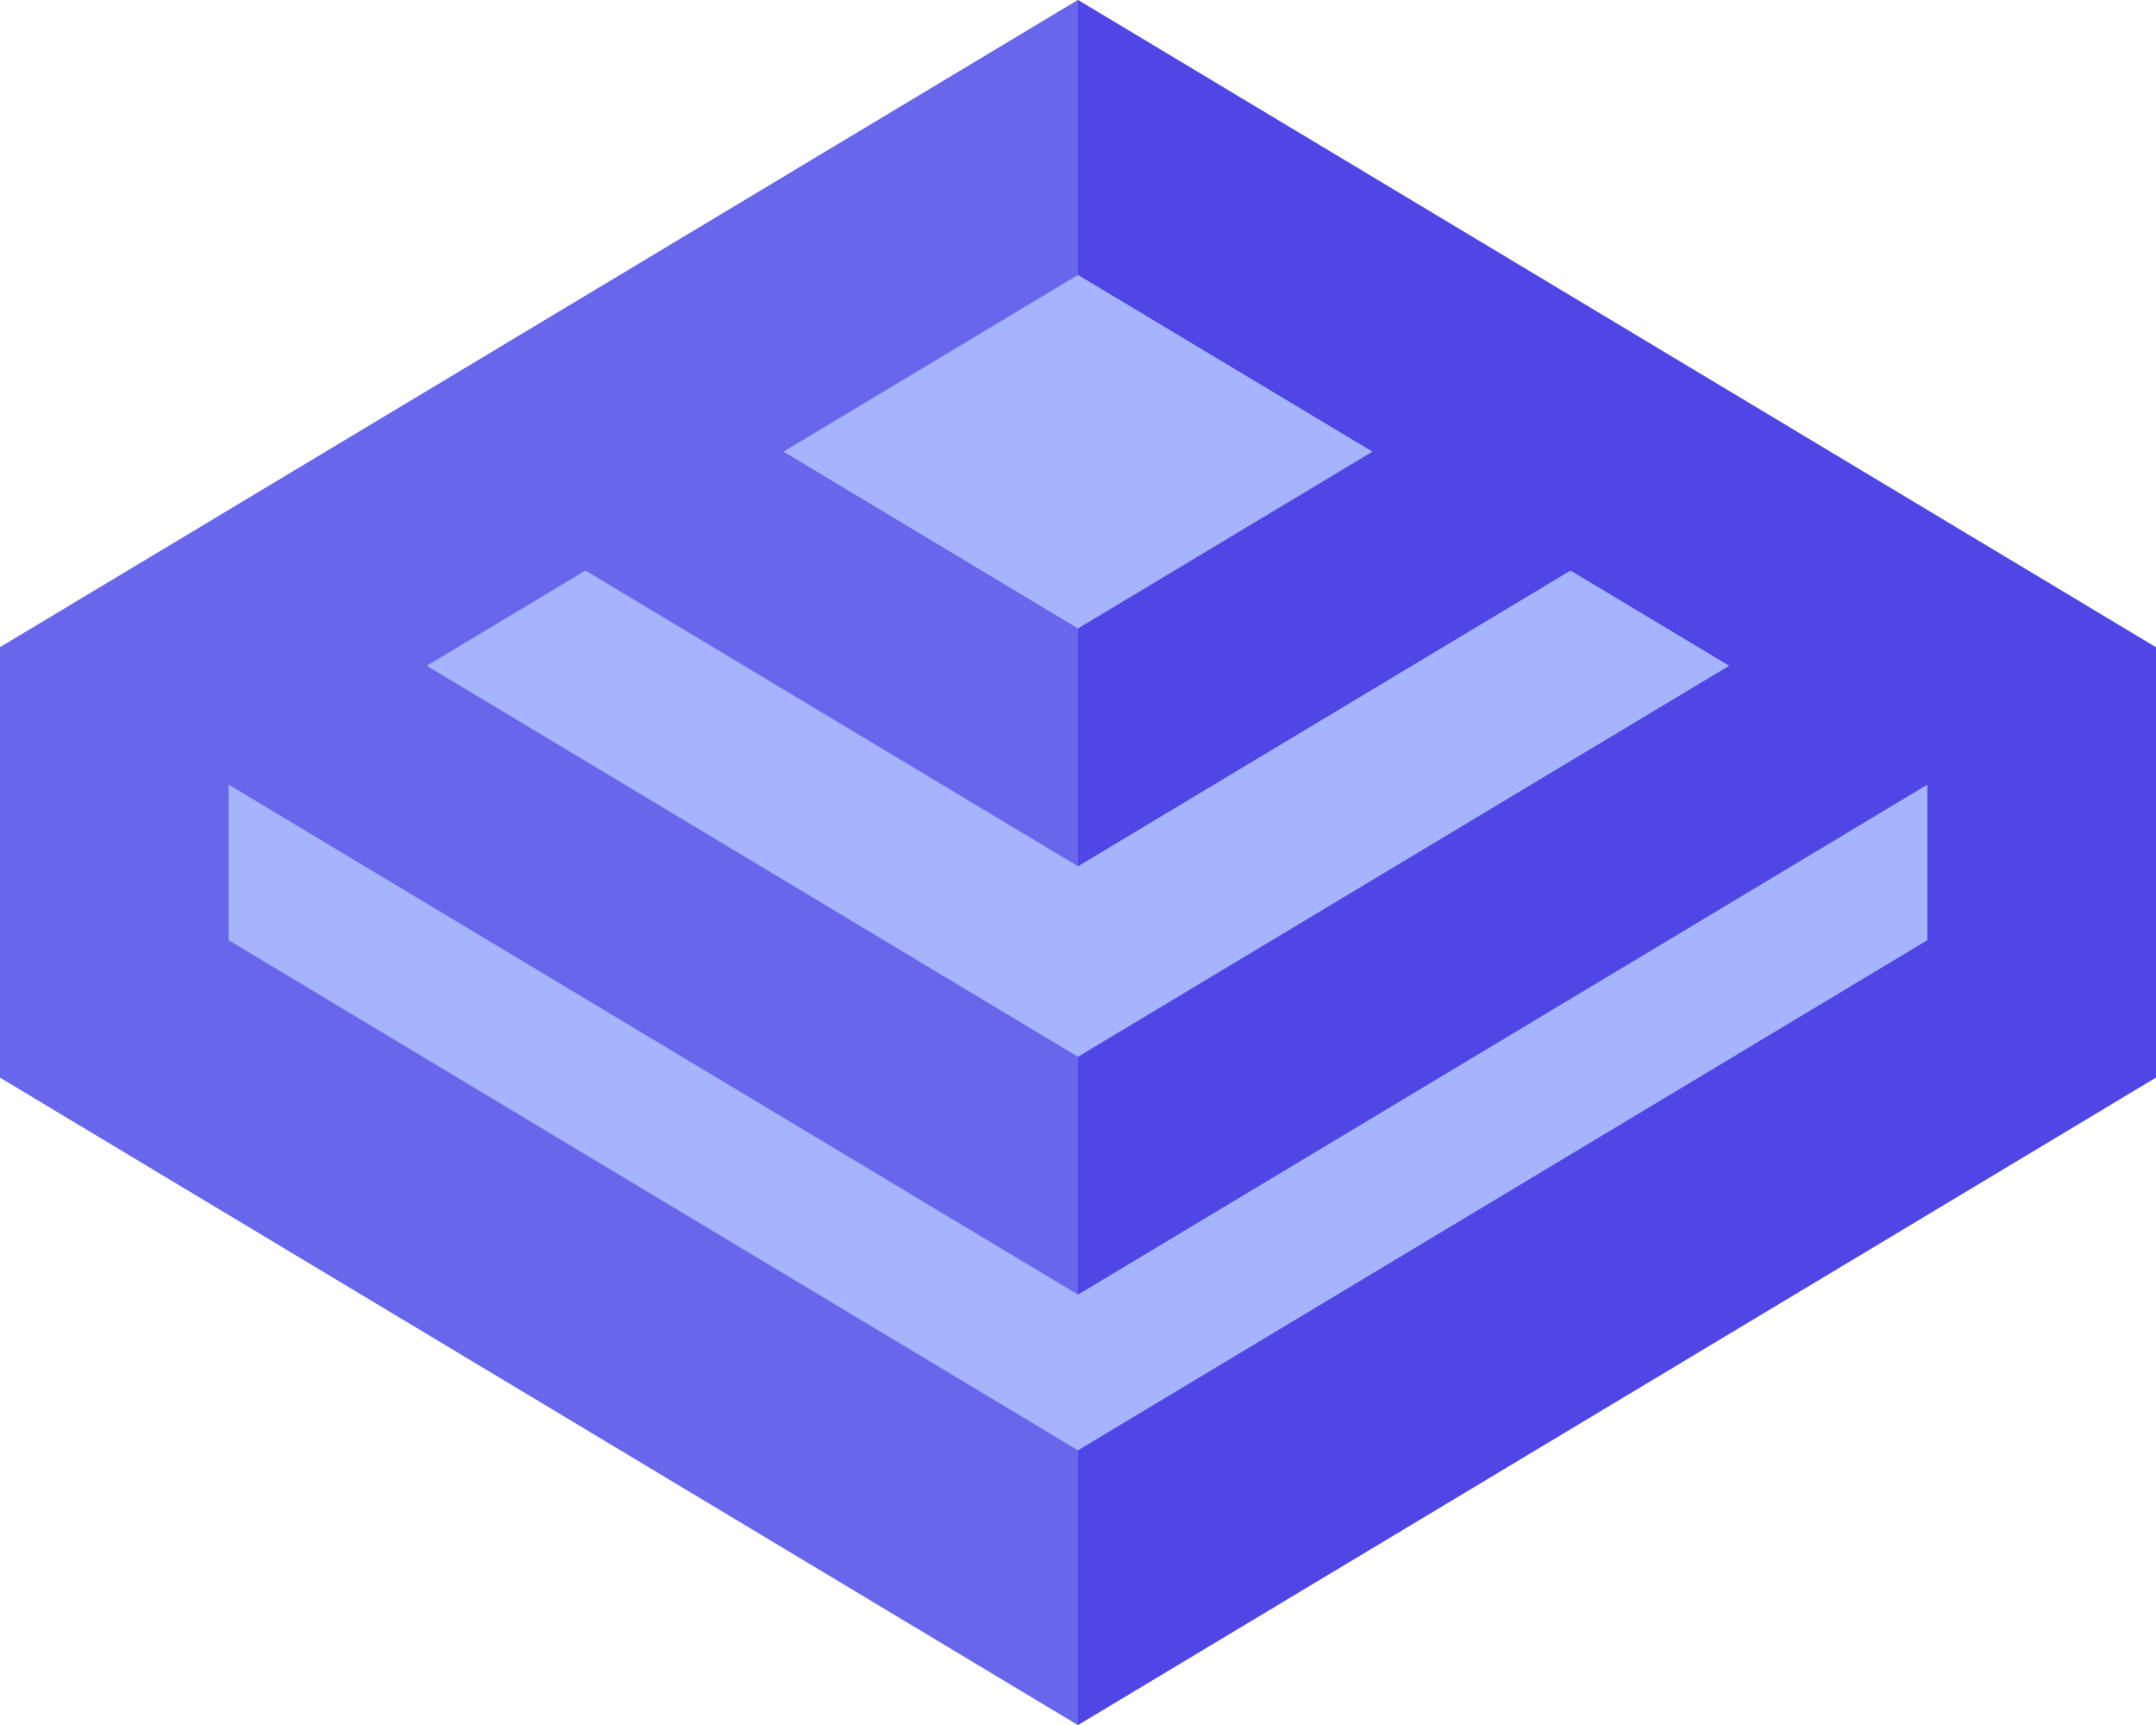
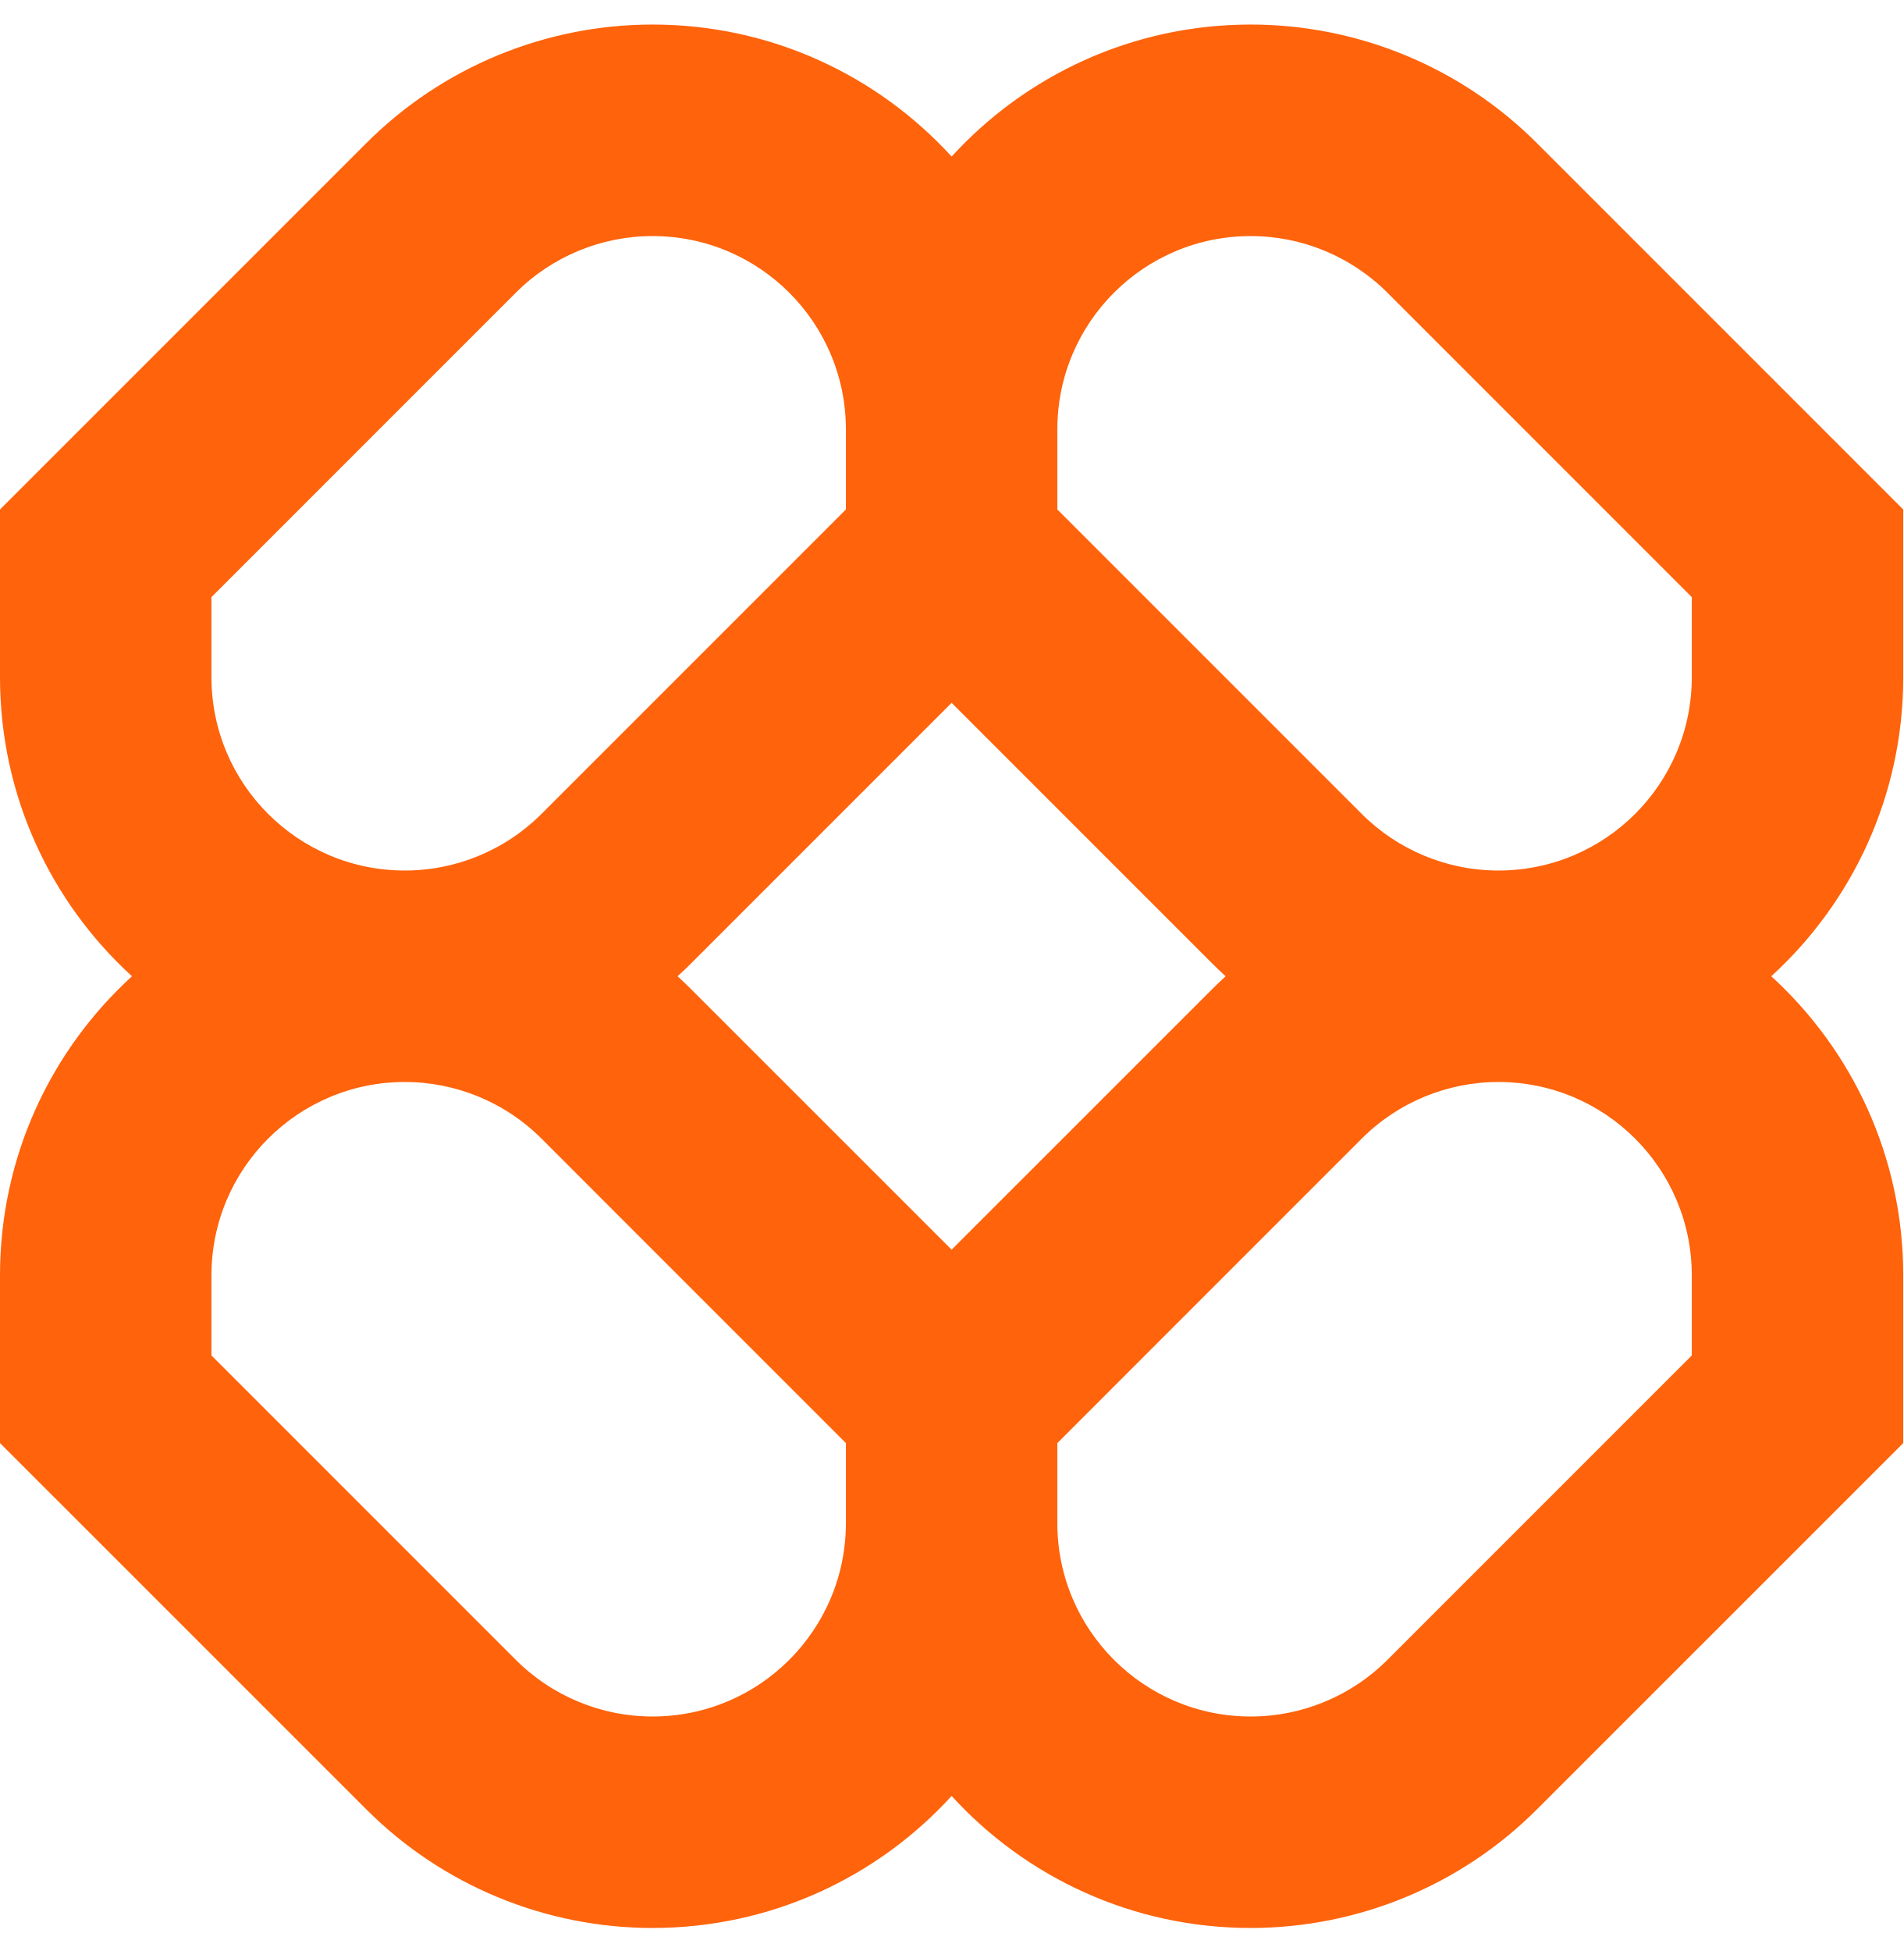
- <svg xmlns="http://www.w3.org/2000/svg" id="logo-39" width="50" height="40" viewBox="0 0 50 40" fill="none">
-   <path d="M25 0L50 15.01V24.986L25 40L0 24.986V15.01L25 0Z" fill="#A5B4FC" class="ccompli2" />
-   <path fill-rule="evenodd" clip-rule="evenodd" d="M0 15.01L25 0L50 15.01V24.986L25 40L0 24.986V15.01ZM25 33.631L44.697 21.802V18.195L44.696 18.195L25 30.02L5.304 18.195L5.303 18.195V21.802L25 33.631ZM25 24.505L40.102 15.438L36.423 13.23L25 20.088L13.577 13.23L9.898 15.438L25 24.505ZM25 14.573L31.829 10.473L25 6.375L18.171 10.473L25 14.573Z" fill="#4F46E5" class="ccustom" />
-   <path d="M25 0L0 15.01V24.986L25 40L25 0Z" fill="#A5B4FC" class="ccompli2" fill-opacity="0.3" />
+ <svg xmlns="http://www.w3.org/2000/svg" id="logo-88" width="40" height="41" viewBox="0 0 40 41" fill="none">
+   <path class="ccustom" fill-rule="evenodd" clip-rule="evenodd" d="M13.715 0.516C11.458 0.516 9.294 1.412 7.699 3.008L0 10.707V14.231C0 16.72 1.069 18.96 2.774 20.516C1.069 22.072 0 24.312 0 26.802V30.326L7.699 38.024C9.294 39.62 11.458 40.516 13.715 40.516C16.204 40.516 18.444 39.447 20 37.742C21.556 39.447 23.796 40.516 26.285 40.516C28.542 40.516 30.706 39.62 32.301 38.024L40 30.326V26.802C40 24.312 38.931 22.072 37.226 20.516C38.931 18.96 40 16.72 40 14.231V10.707L32.301 3.008C30.706 1.412 28.542 0.516 26.285 0.516C23.796 0.516 21.556 1.586 20 3.29C18.444 1.586 16.204 0.516 13.715 0.516ZM25.759 20.516C25.663 20.429 25.569 20.339 25.477 20.247L20 14.77L14.523 20.247C14.431 20.339 14.337 20.429 14.241 20.516C14.337 20.604 14.431 20.694 14.523 20.786L20 26.262L25.477 20.786C25.569 20.694 25.663 20.604 25.759 20.516ZM22.222 30.326L22.222 32.008C22.222 34.252 24.041 36.072 26.285 36.072C27.363 36.072 28.396 35.644 29.159 34.882L35.556 28.485V26.802C35.556 24.558 33.736 22.738 31.492 22.738C30.415 22.738 29.381 23.166 28.619 23.928L22.222 30.326ZM17.778 30.326L11.381 23.928C10.619 23.166 9.585 22.738 8.508 22.738C6.264 22.738 4.444 24.558 4.444 26.802V28.485L10.841 34.882C11.604 35.644 12.637 36.072 13.715 36.072C15.959 36.072 17.778 34.252 17.778 32.008V30.326ZM17.778 9.024V10.707L11.381 17.104C10.619 17.866 9.585 18.294 8.508 18.294C6.264 18.294 4.444 16.475 4.444 14.231V12.548L10.841 6.151C11.604 5.389 12.637 4.961 13.715 4.961C15.959 4.961 17.778 6.78 17.778 9.024ZM28.619 17.104L22.222 10.707L22.222 9.024C22.222 6.78 24.041 4.961 26.285 4.961C27.363 4.961 28.396 5.389 29.159 6.151L35.556 12.548V14.231C35.556 16.475 33.736 18.294 31.492 18.294C30.415 18.294 29.381 17.866 28.619 17.104Z" fill="#FF630B" />
</svg>
